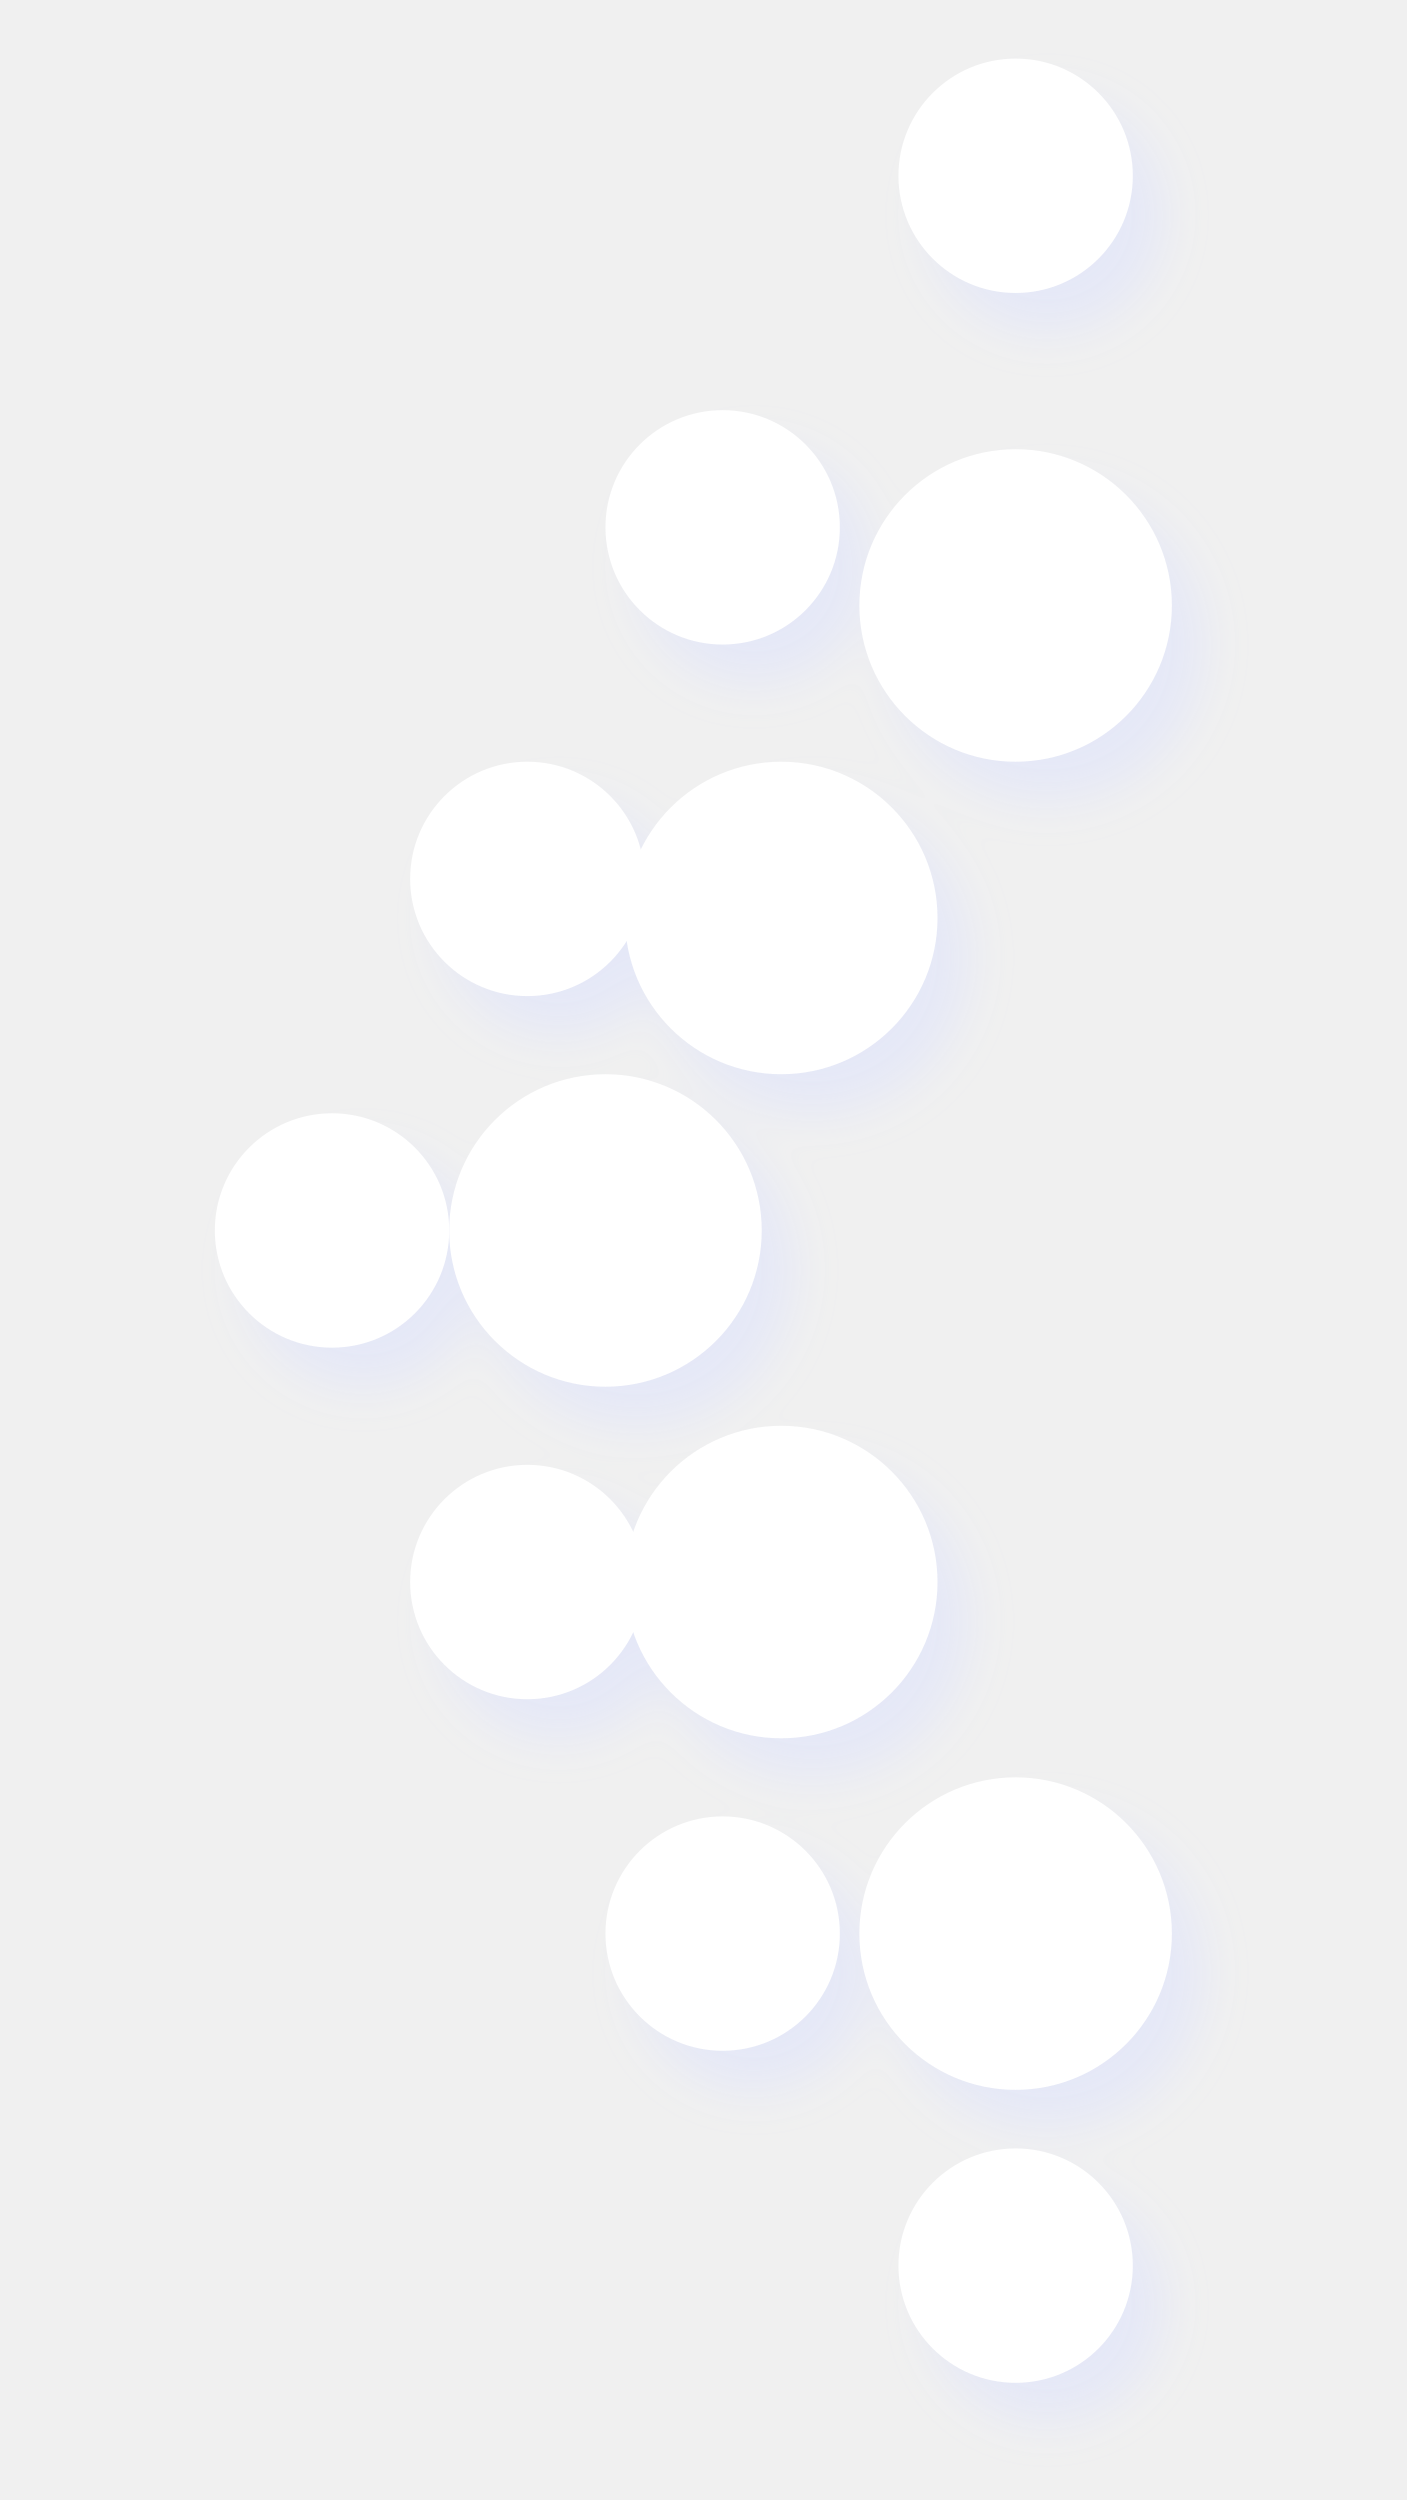
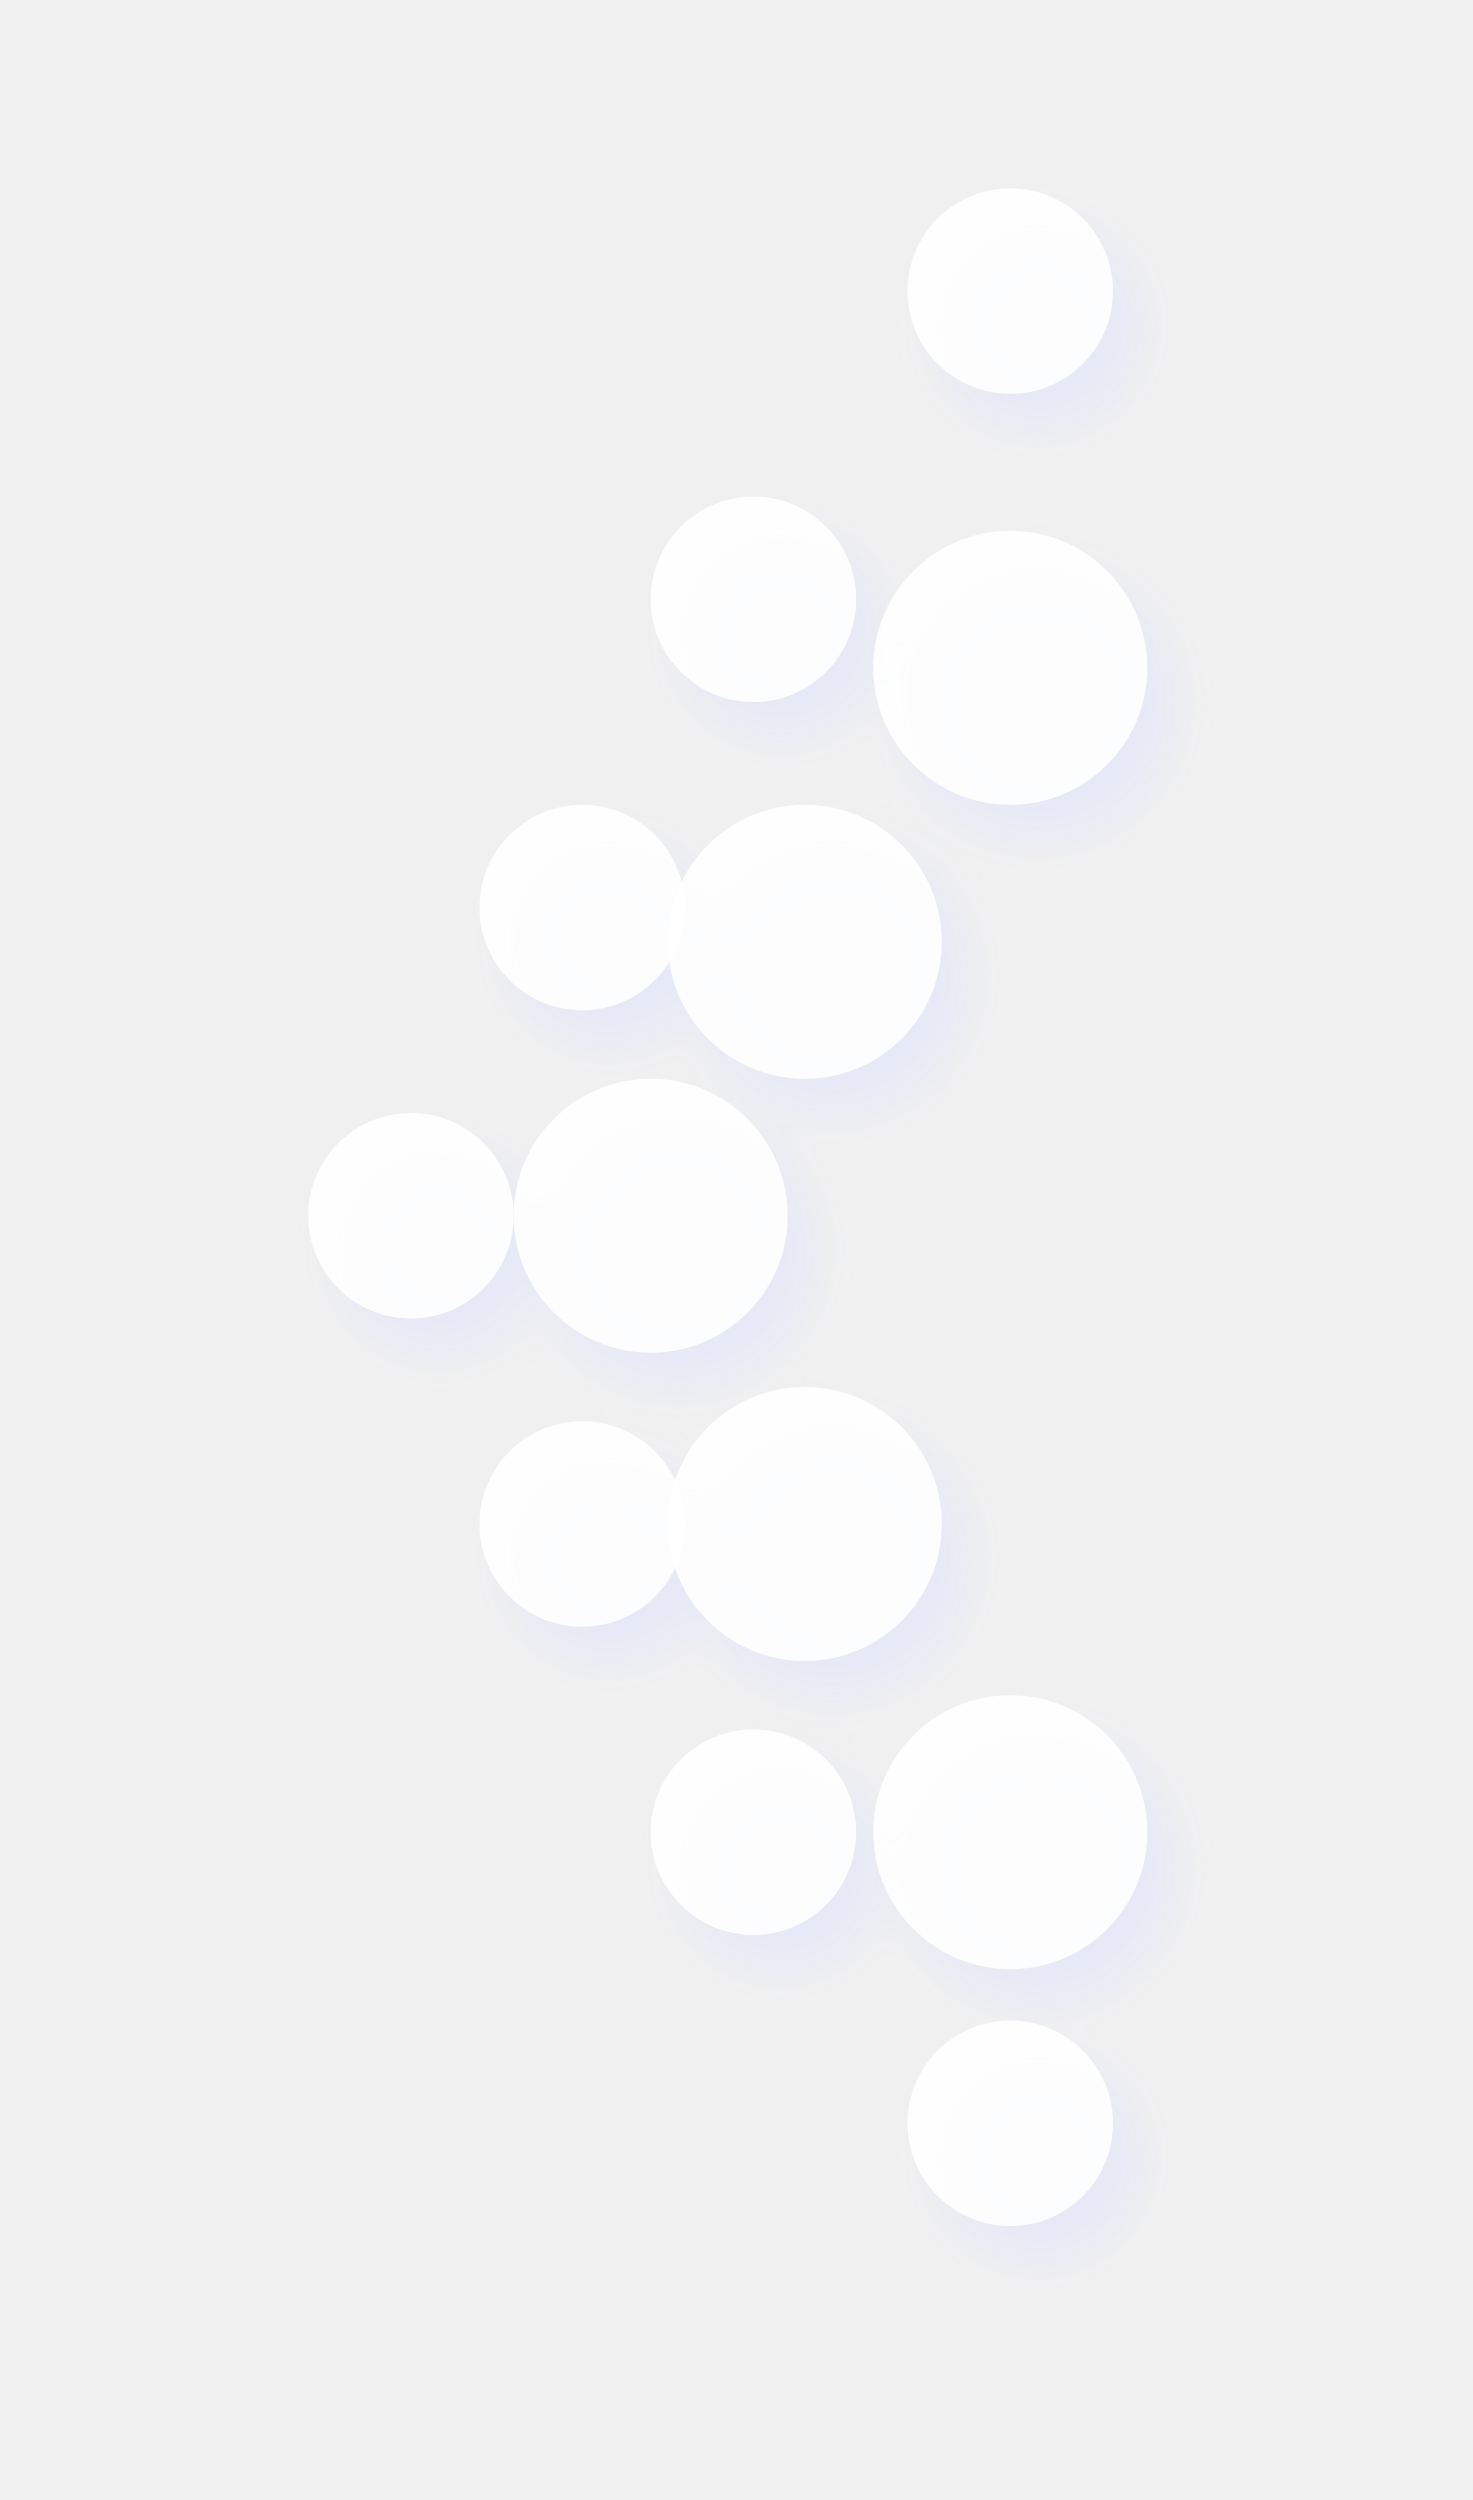
- <svg xmlns="http://www.w3.org/2000/svg" viewBox="0 0 72 128">
+ <svg xmlns="http://www.w3.org/2000/svg" viewBox="-7 -8 86 146" overflow="visible">
  <defs>
    <filter id="s" x="-50%" y="-50%" width="200%" height="200%">
      <feDropShadow dx="1.6" dy="2" stdDeviation="1.2" flood-color="#d9e0ff" flood-opacity=".48" />
    </filter>
  </defs>
-   <g fill="#fff" filter="url(#s)">
+   <g fill="#fff" fill-opacity=".90" filter="url(#s)">
    <circle cx="52" cy="9" r="6" />
    <circle cx="37" cy="27" r="6" />
    <circle cx="52" cy="31" r="8" />
    <circle cx="27" cy="45" r="6" />
    <circle cx="40" cy="47" r="8" />
    <circle cx="17" cy="63" r="6" />
    <circle cx="31" cy="63" r="8" />
    <circle cx="27" cy="81" r="6" />
    <circle cx="40" cy="81" r="8" />
    <circle cx="37" cy="99" r="6" />
    <circle cx="52" cy="99" r="8" />
    <circle cx="52" cy="116" r="6" />
  </g>
</svg>
